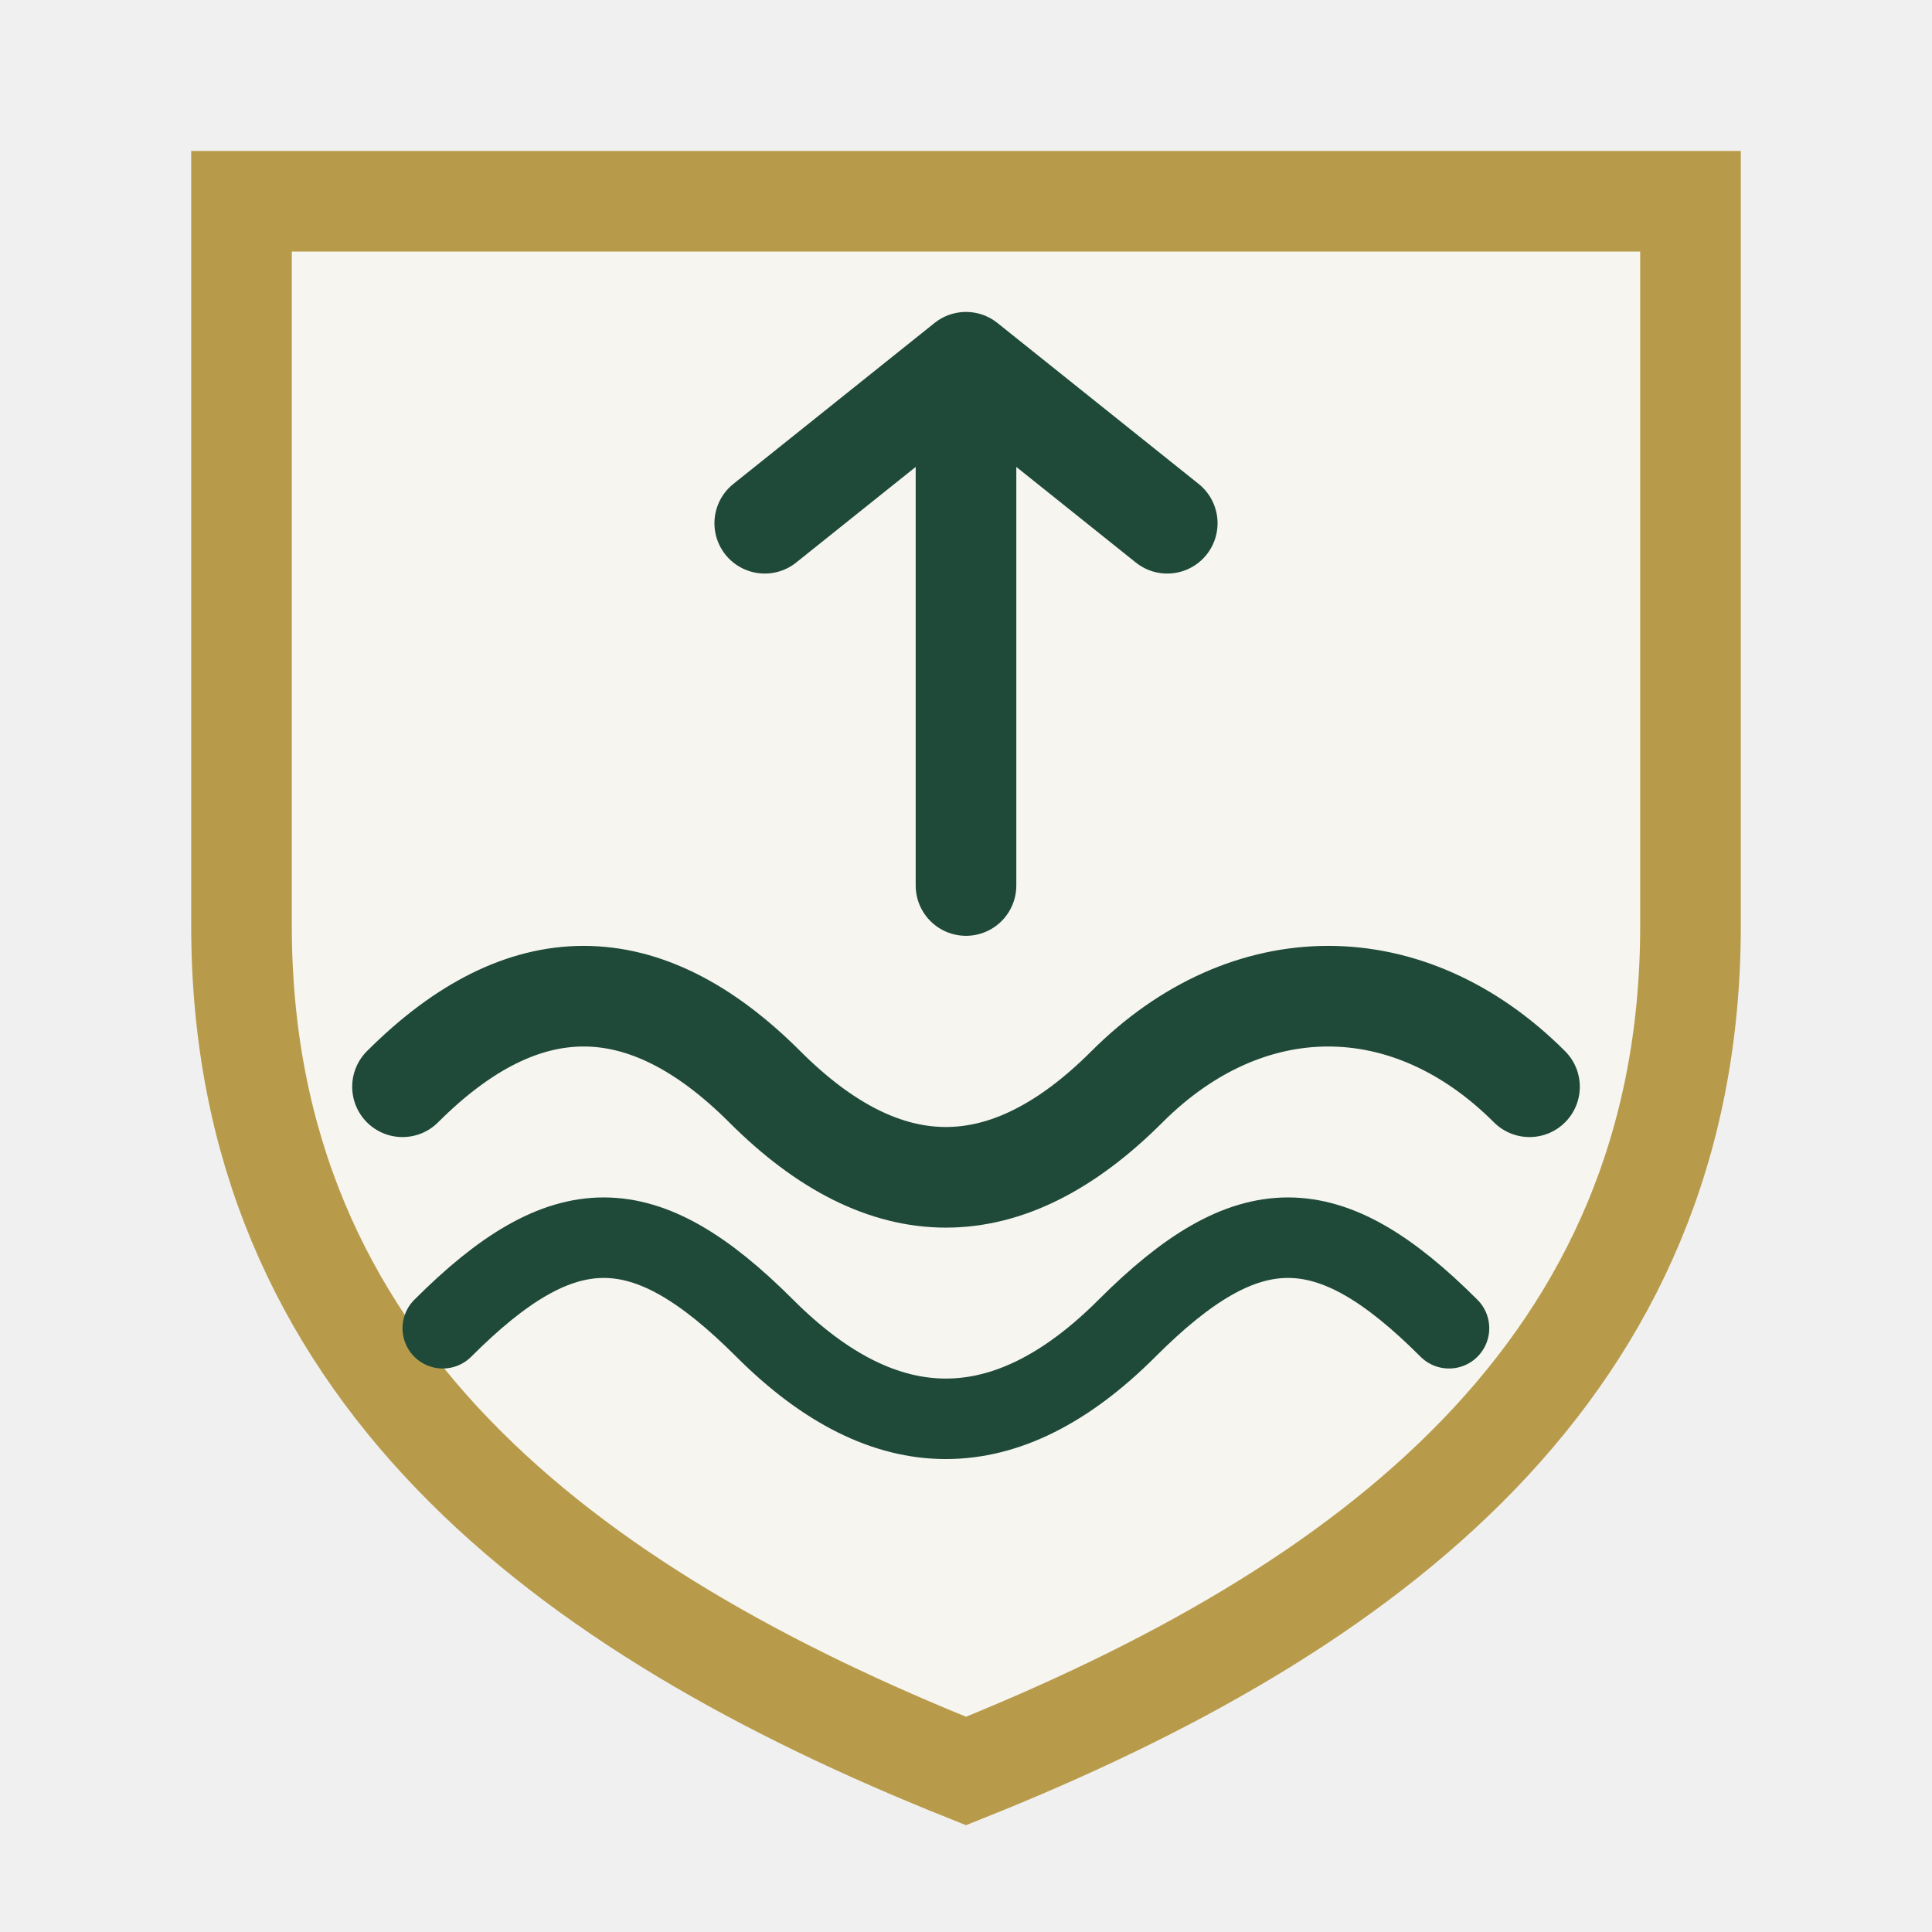
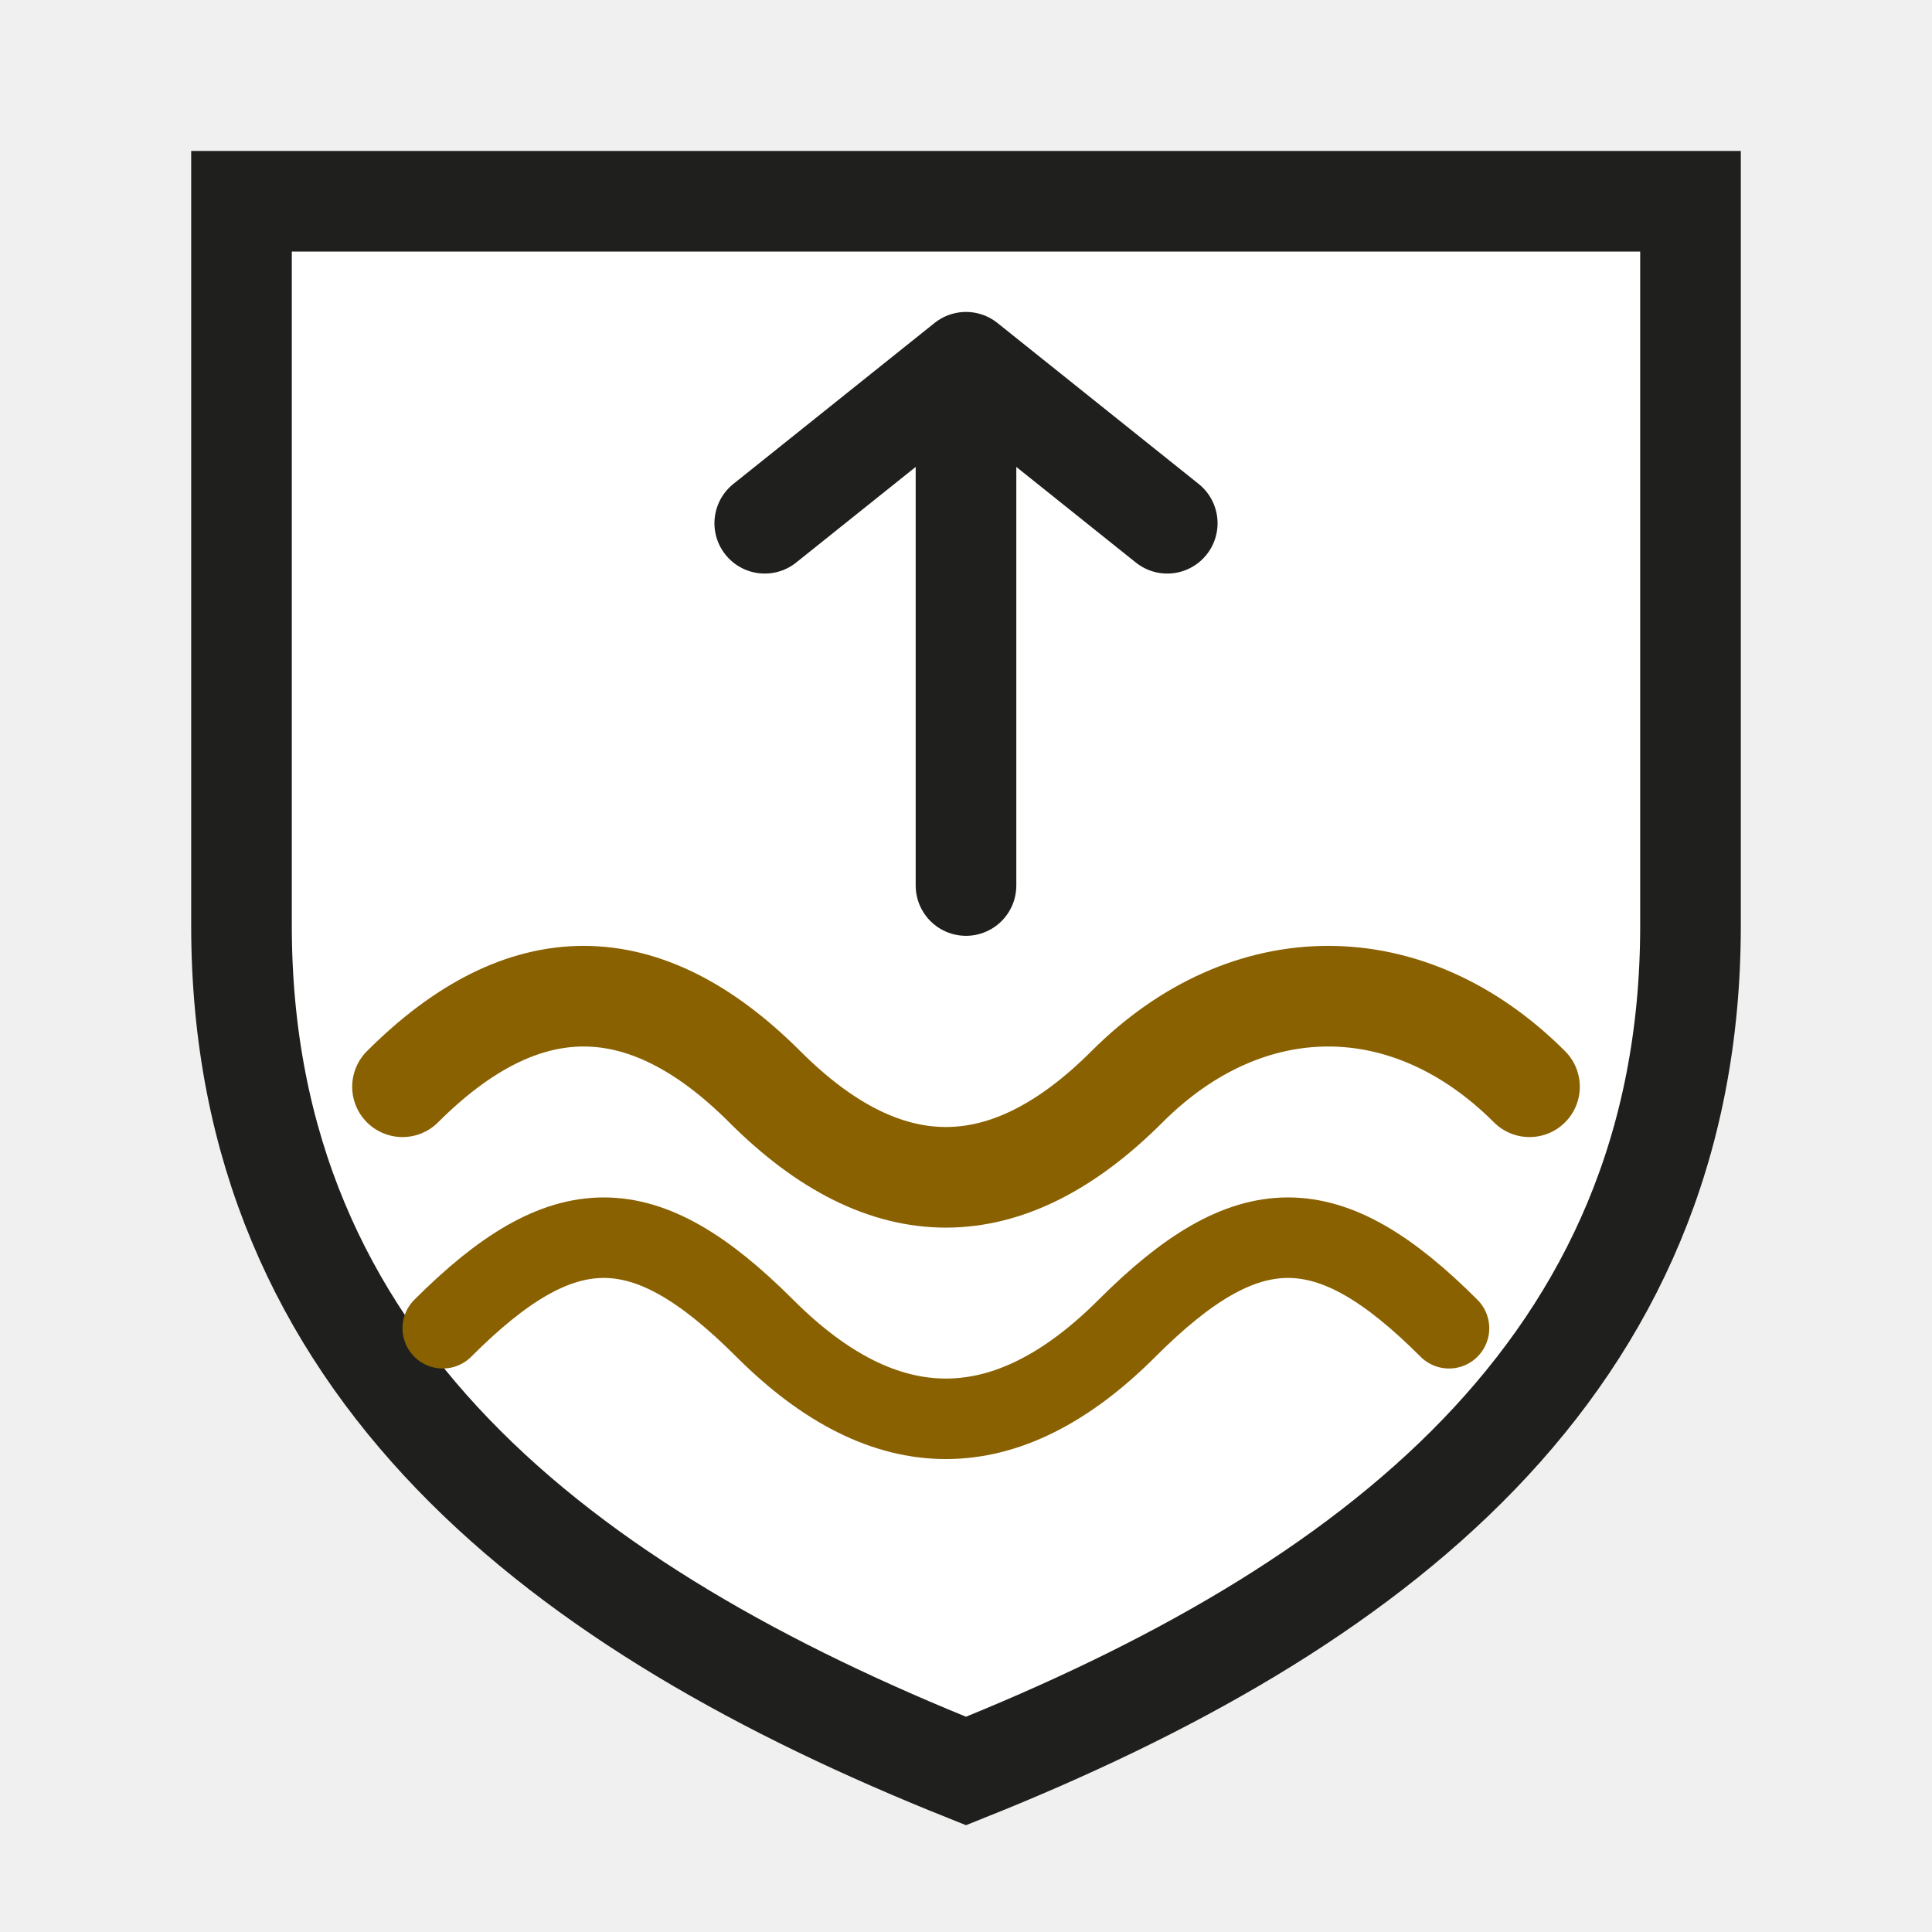
<svg xmlns="http://www.w3.org/2000/svg" viewBox="0 0 48 48">
-   <path d="M6 5h36v18c0 11-8 17-18 21C14 40 6 34 6 23z" fill="#f6f5f0" stroke="#b89b4a" stroke-width="2.5" />
-   <path d="M10 27c3-3 6-3 9 0s6 3 9 0 7-3 10 0" fill="none" stroke="#1f4a3a" stroke-width="2.5" stroke-linecap="round" />
-   <path d="M11 33c3-3 5-3 8 0s6 3 9 0 5-3 8 0" fill="none" stroke="#1f4a3a" stroke-width="2" stroke-linecap="round" />
-   <path d="M24 9v13M19 13l5-4 5 4" fill="none" stroke="#1f4a3a" stroke-width="2.5" stroke-linecap="round" stroke-linejoin="round" />
+   <path d="M6 5h36v18c0 11-8 17-18 21C14 40 6 34 6 23z" fill="#ffffff" stroke="#1f1f1d" stroke-width="2.5" />
+   <path d="M10 27c3-3 6-3 9 0s6 3 9 0 7-3 10 0" fill="none" stroke="#8a6100" stroke-width="2.5" stroke-linecap="round" />
+   <path d="M11 33c3-3 5-3 8 0s6 3 9 0 5-3 8 0" fill="none" stroke="#8a6100" stroke-width="2" stroke-linecap="round" />
+   <path d="M24 9v13M19 13l5-4 5 4" fill="none" stroke="#1f1f1d" stroke-width="2.5" stroke-linecap="round" stroke-linejoin="round" />
</svg>
